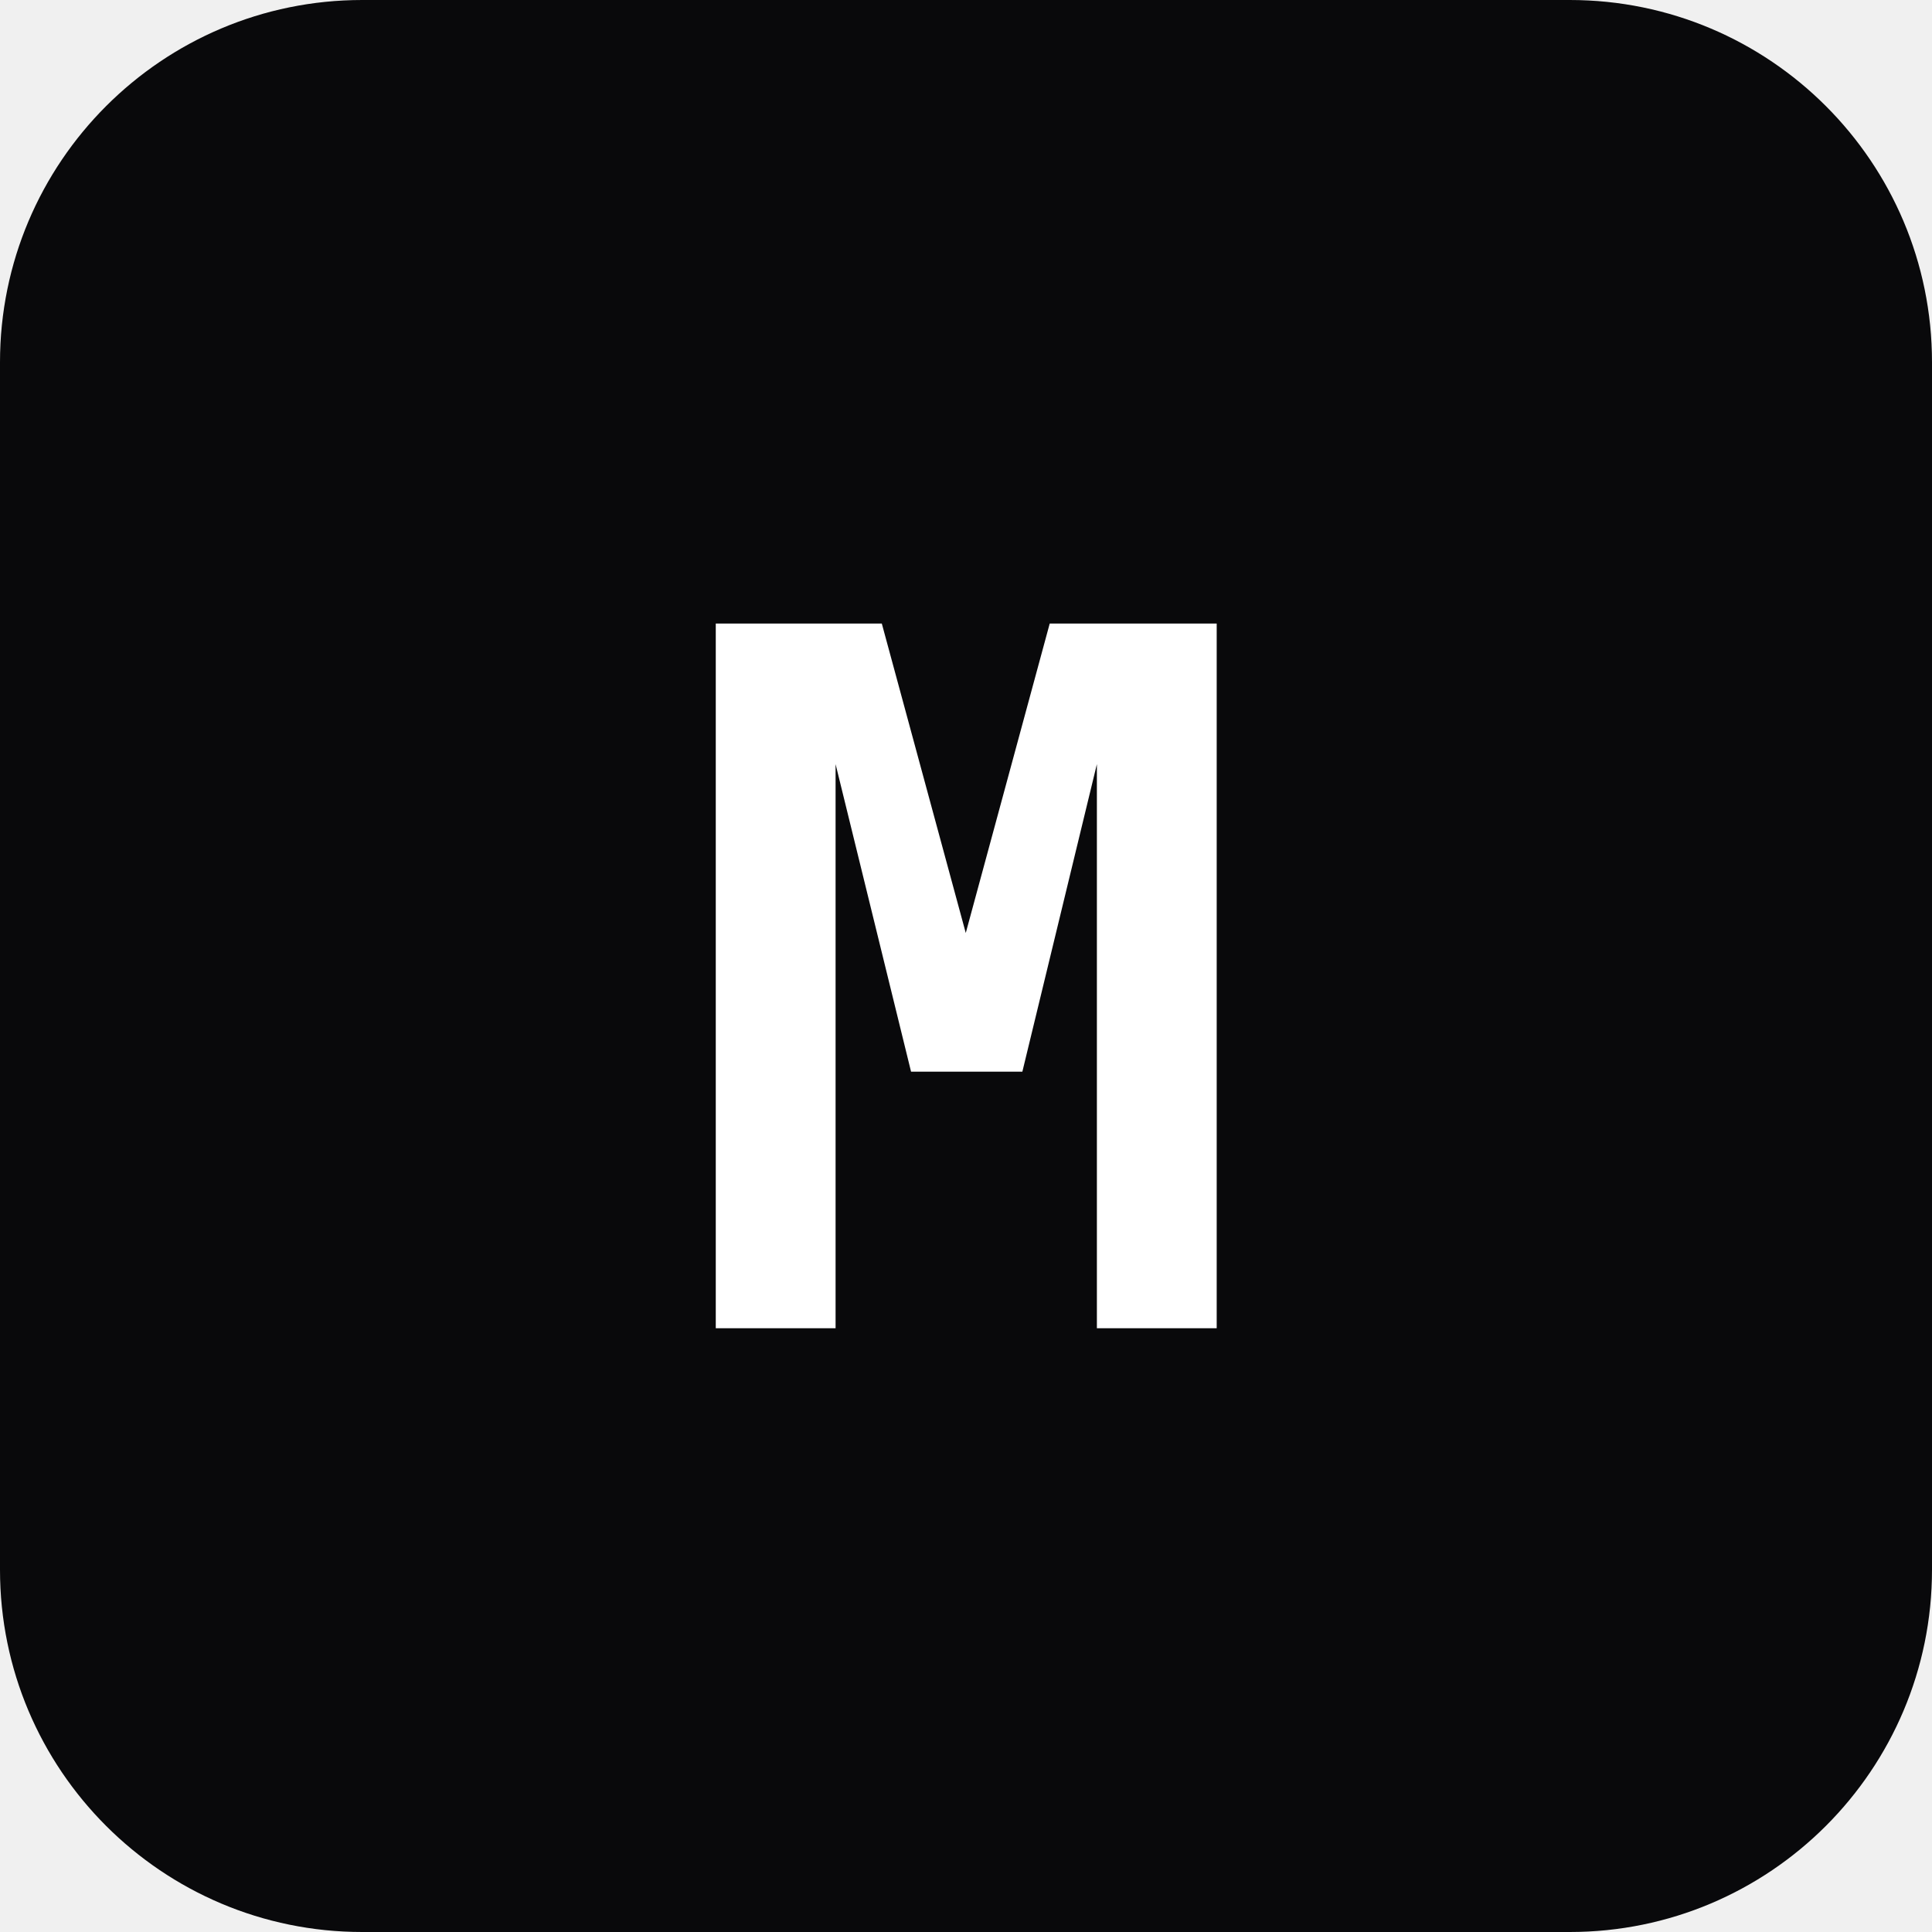
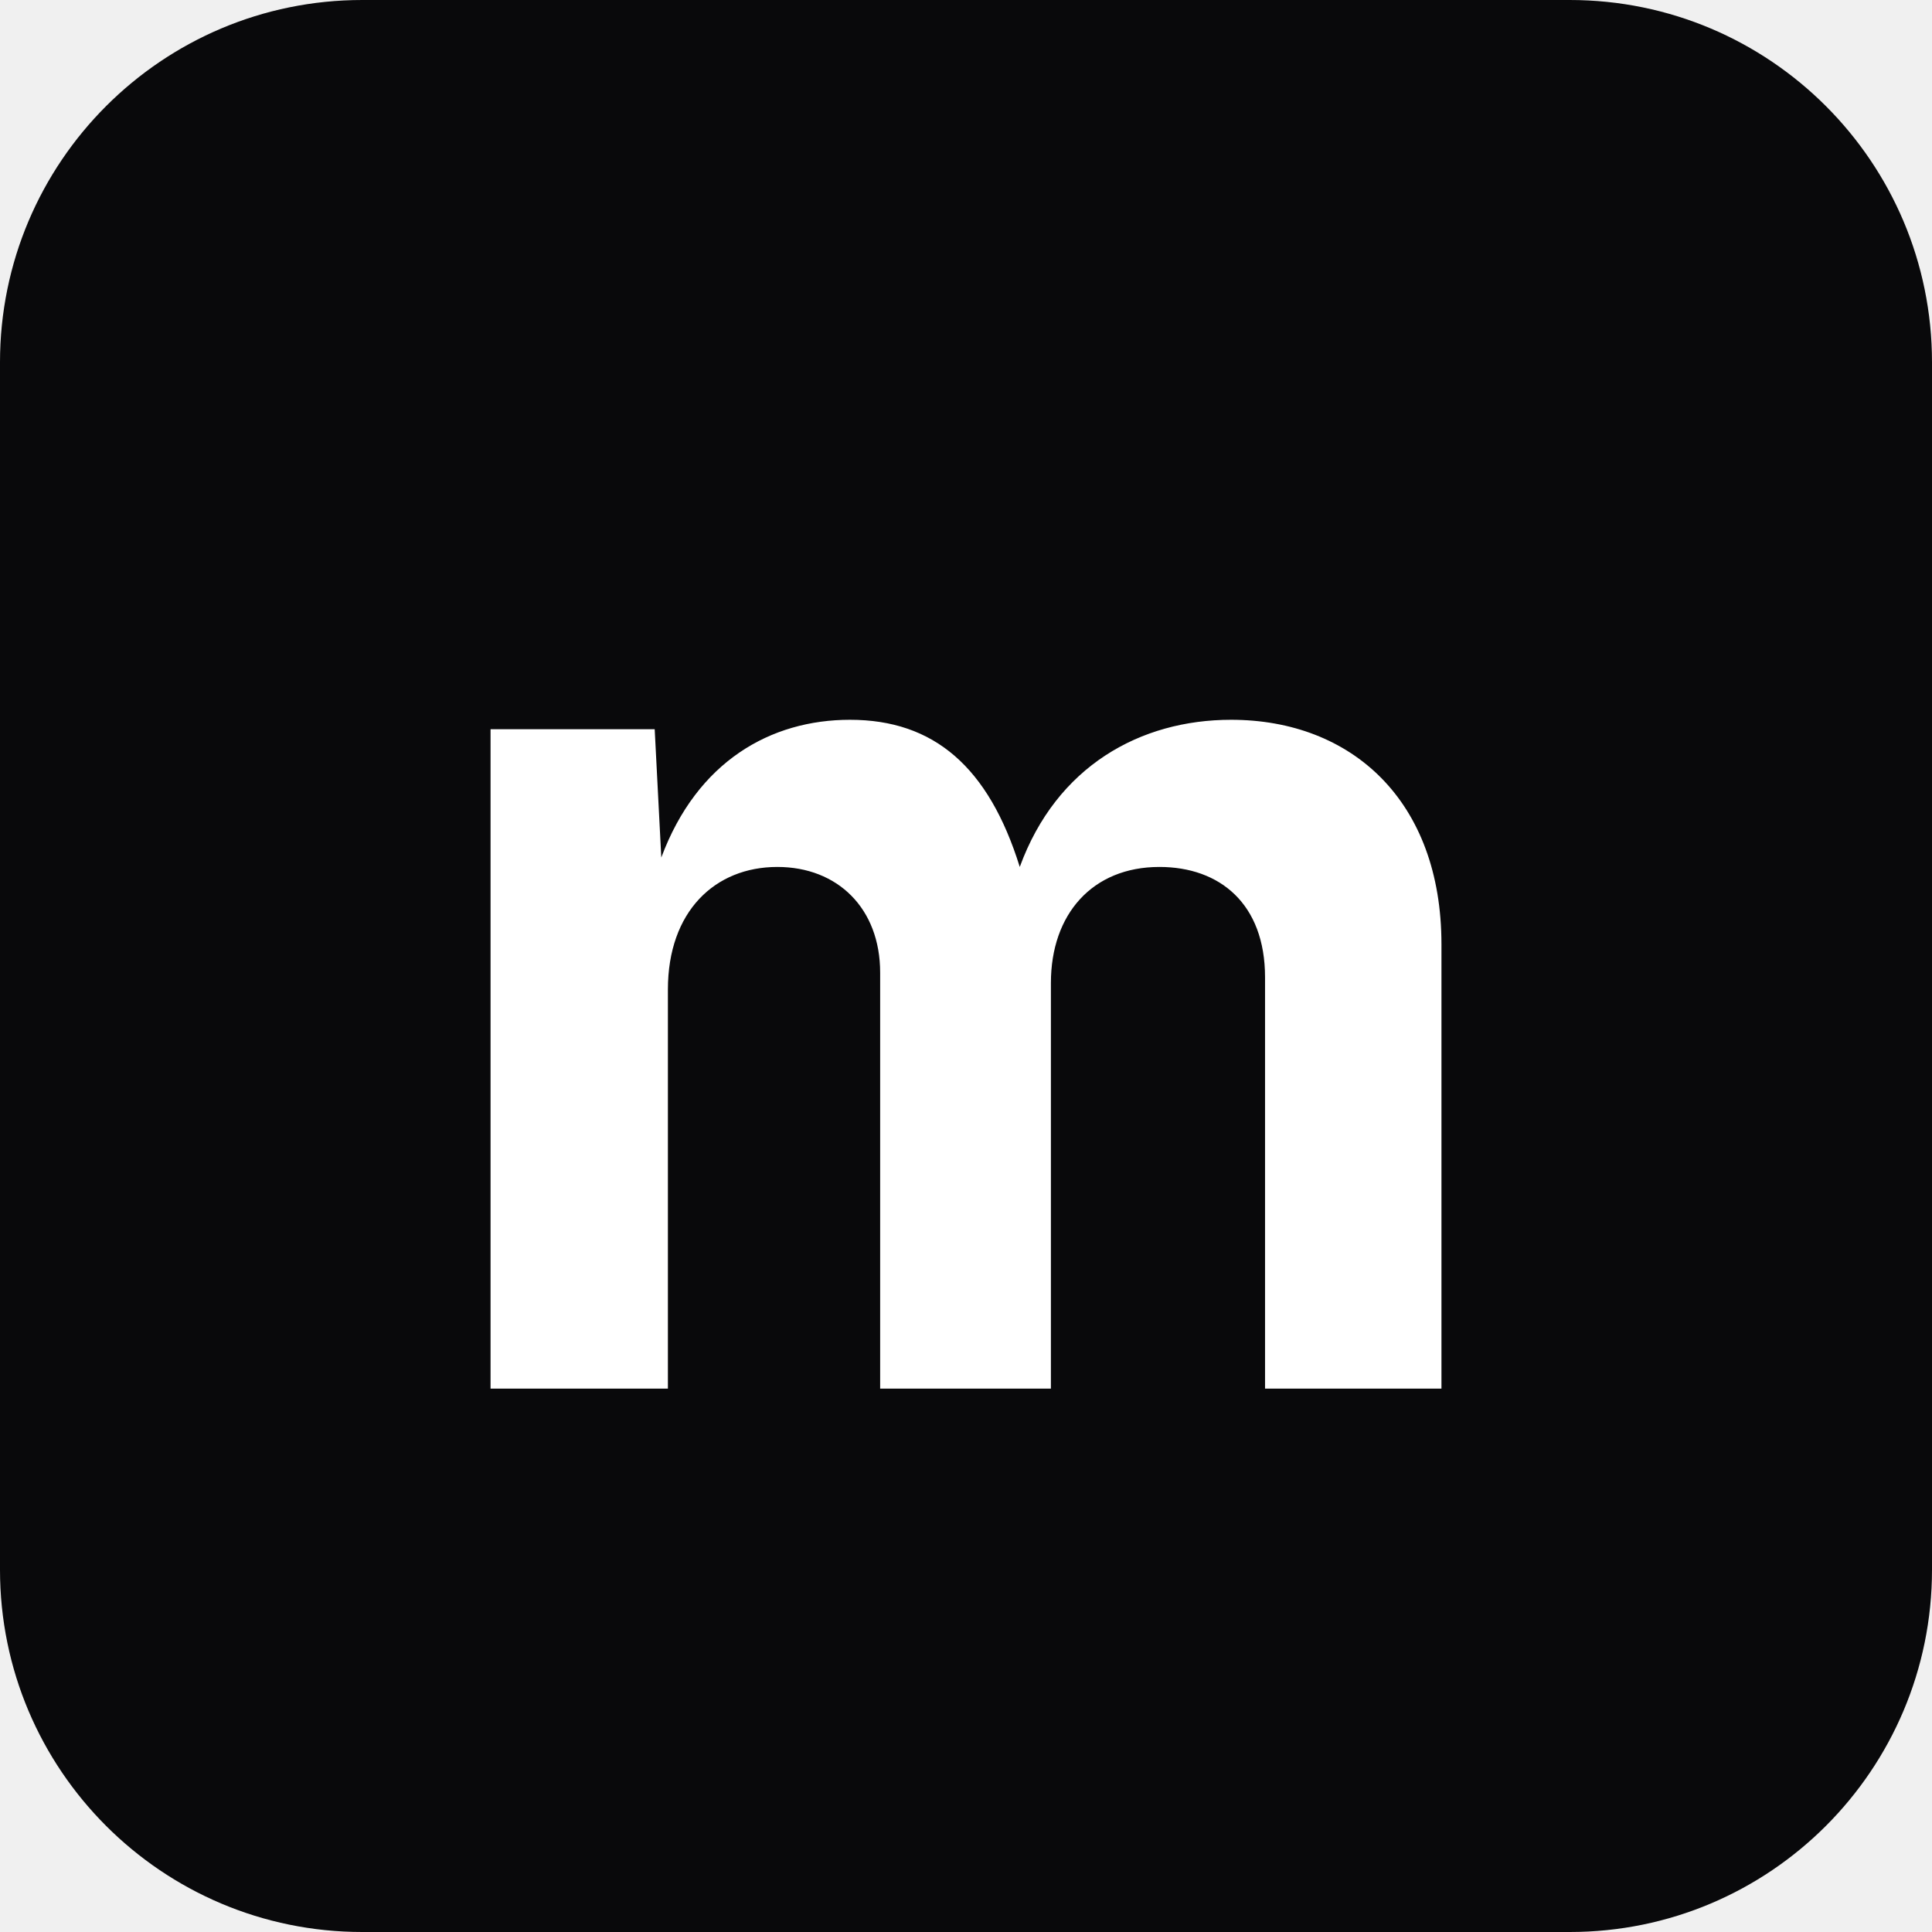
- <svg xmlns="http://www.w3.org/2000/svg" viewBox="0 0 32 32">
+ <svg xmlns="http://www.w3.org/2000/svg" viewBox="0 0 32 32" width="32" height="32">
  <rect width="32" height="32" rx="6" fill="#09090b" />
-   <text x="16" y="22" font-family="monospace" font-size="16" font-weight="bold" fill="white" text-anchor="middle">M</text>
+   <text x="16" y="23" font-family="-apple-system, BlinkMacSystemFont, 'Segoe UI', sans-serif" font-size="20" font-weight="700" fill="white" text-anchor="middle">m</text>
</svg>
